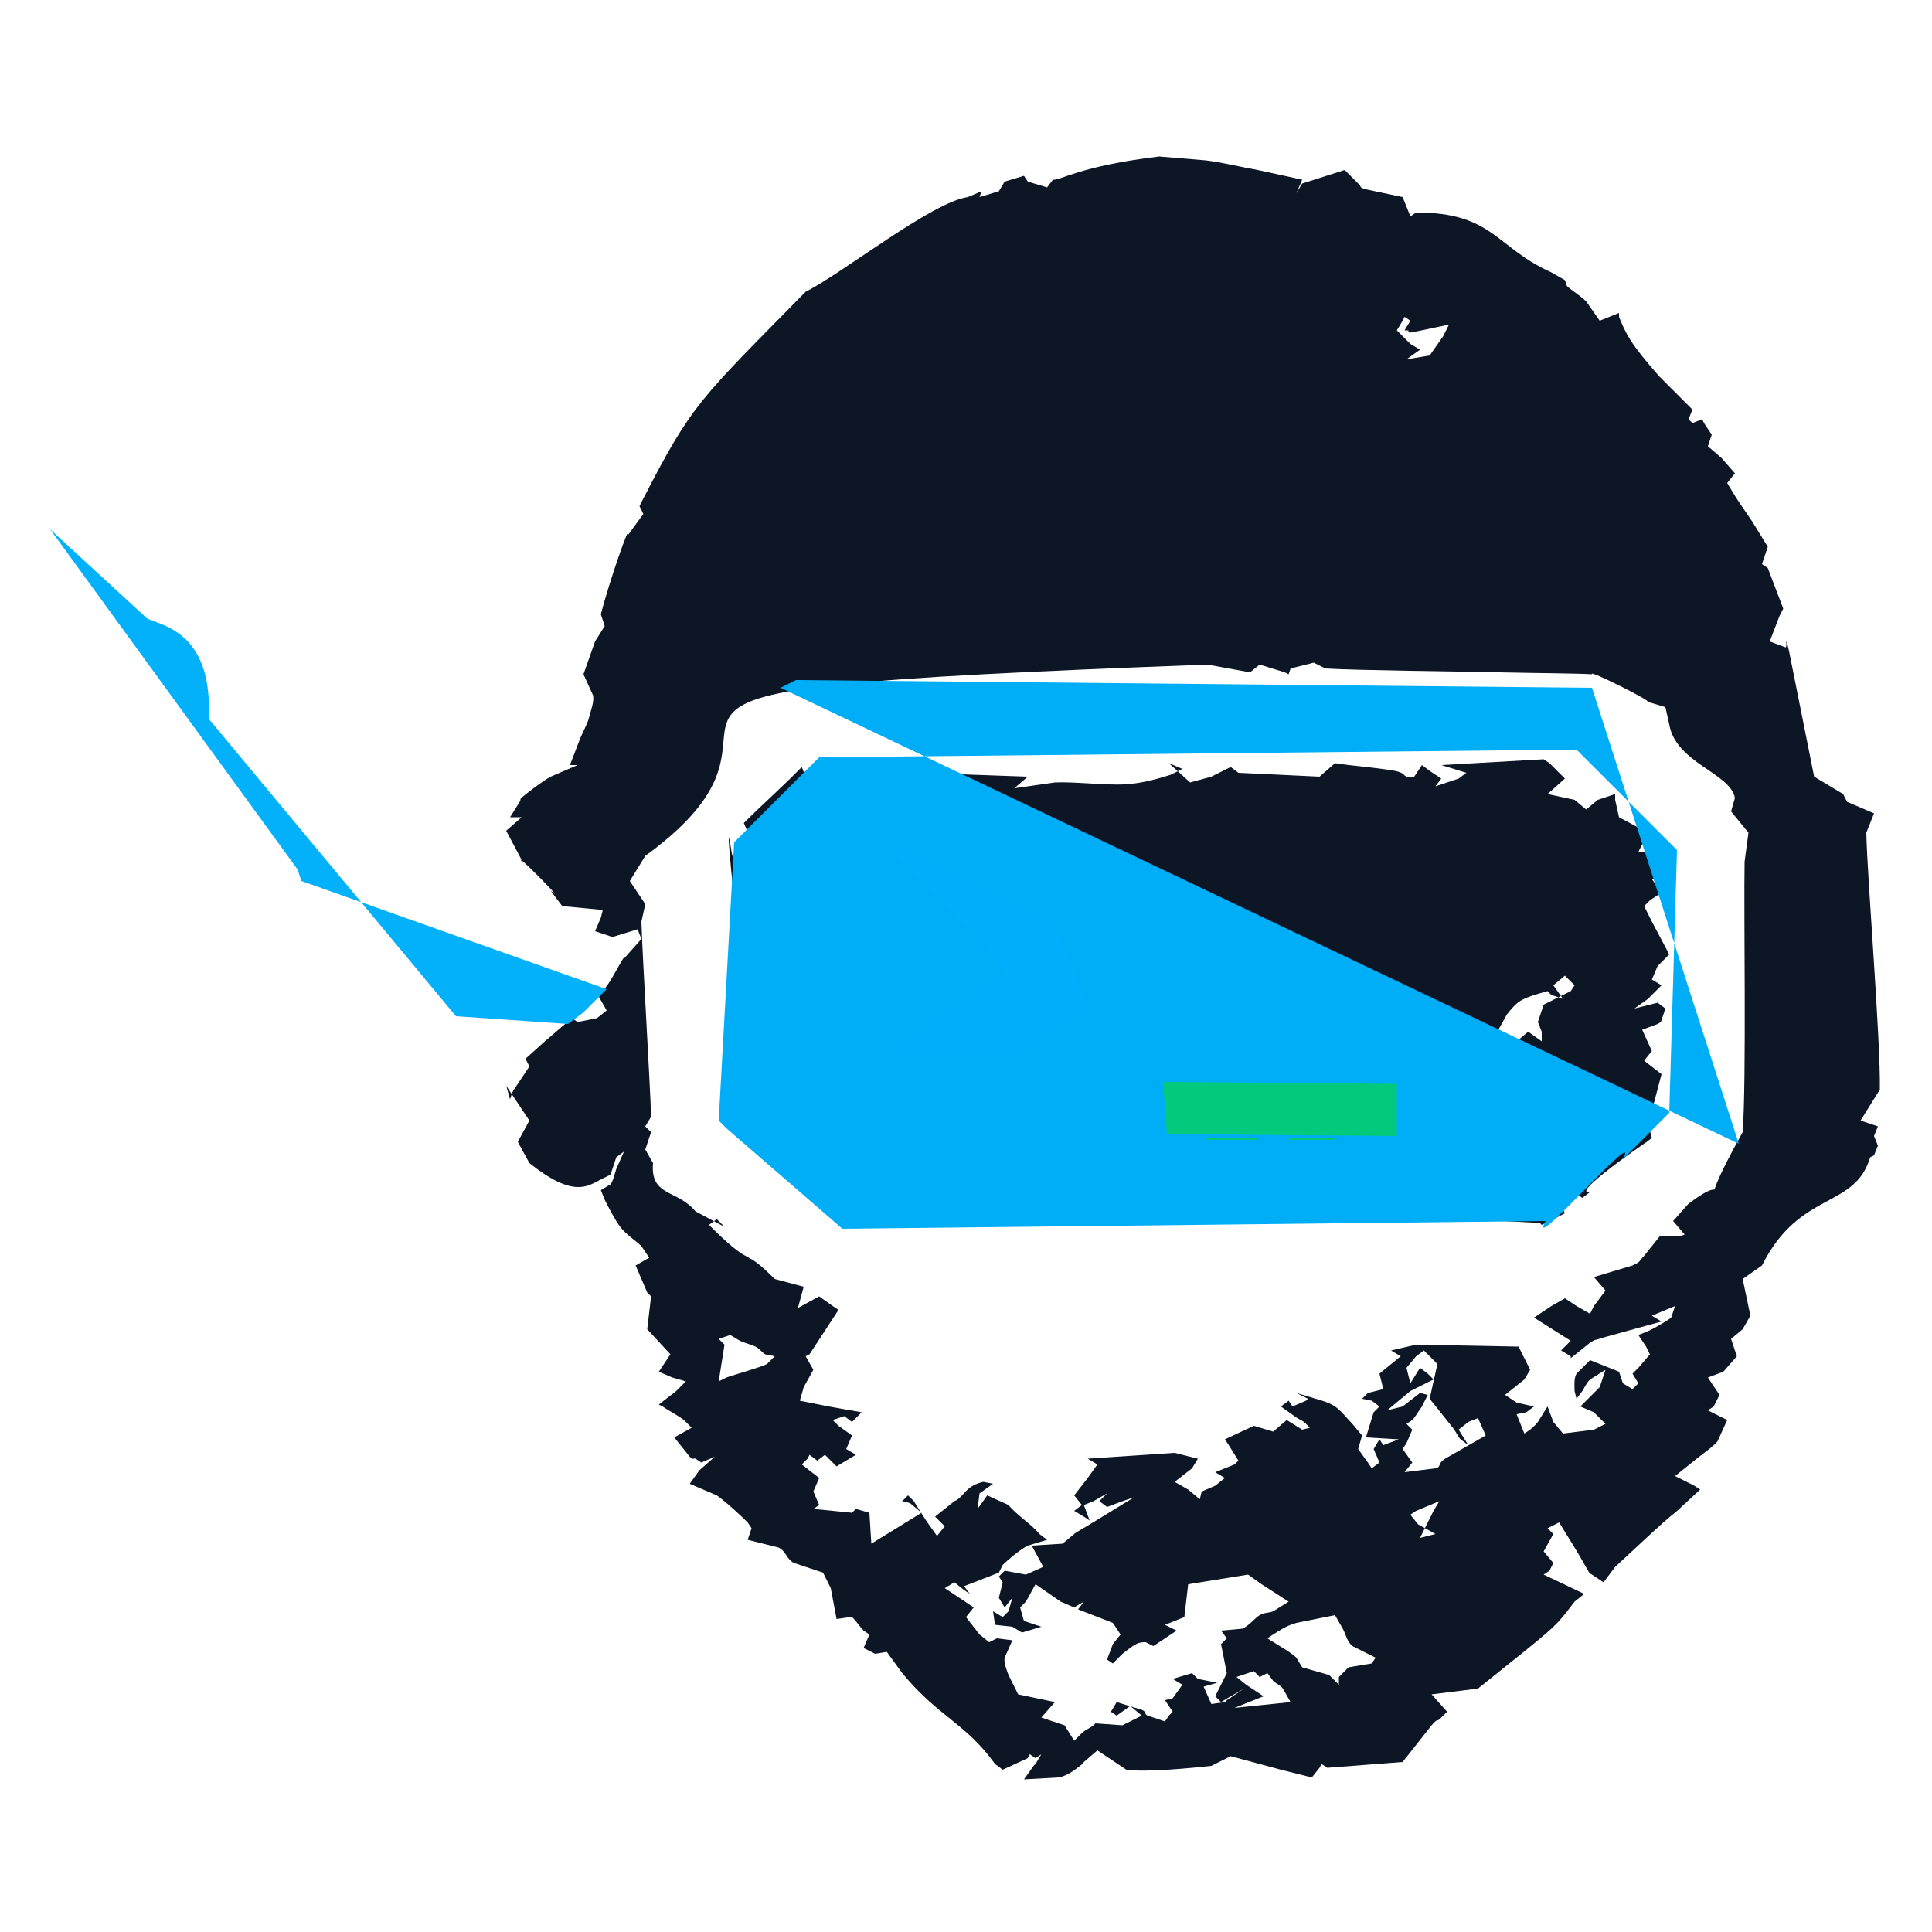
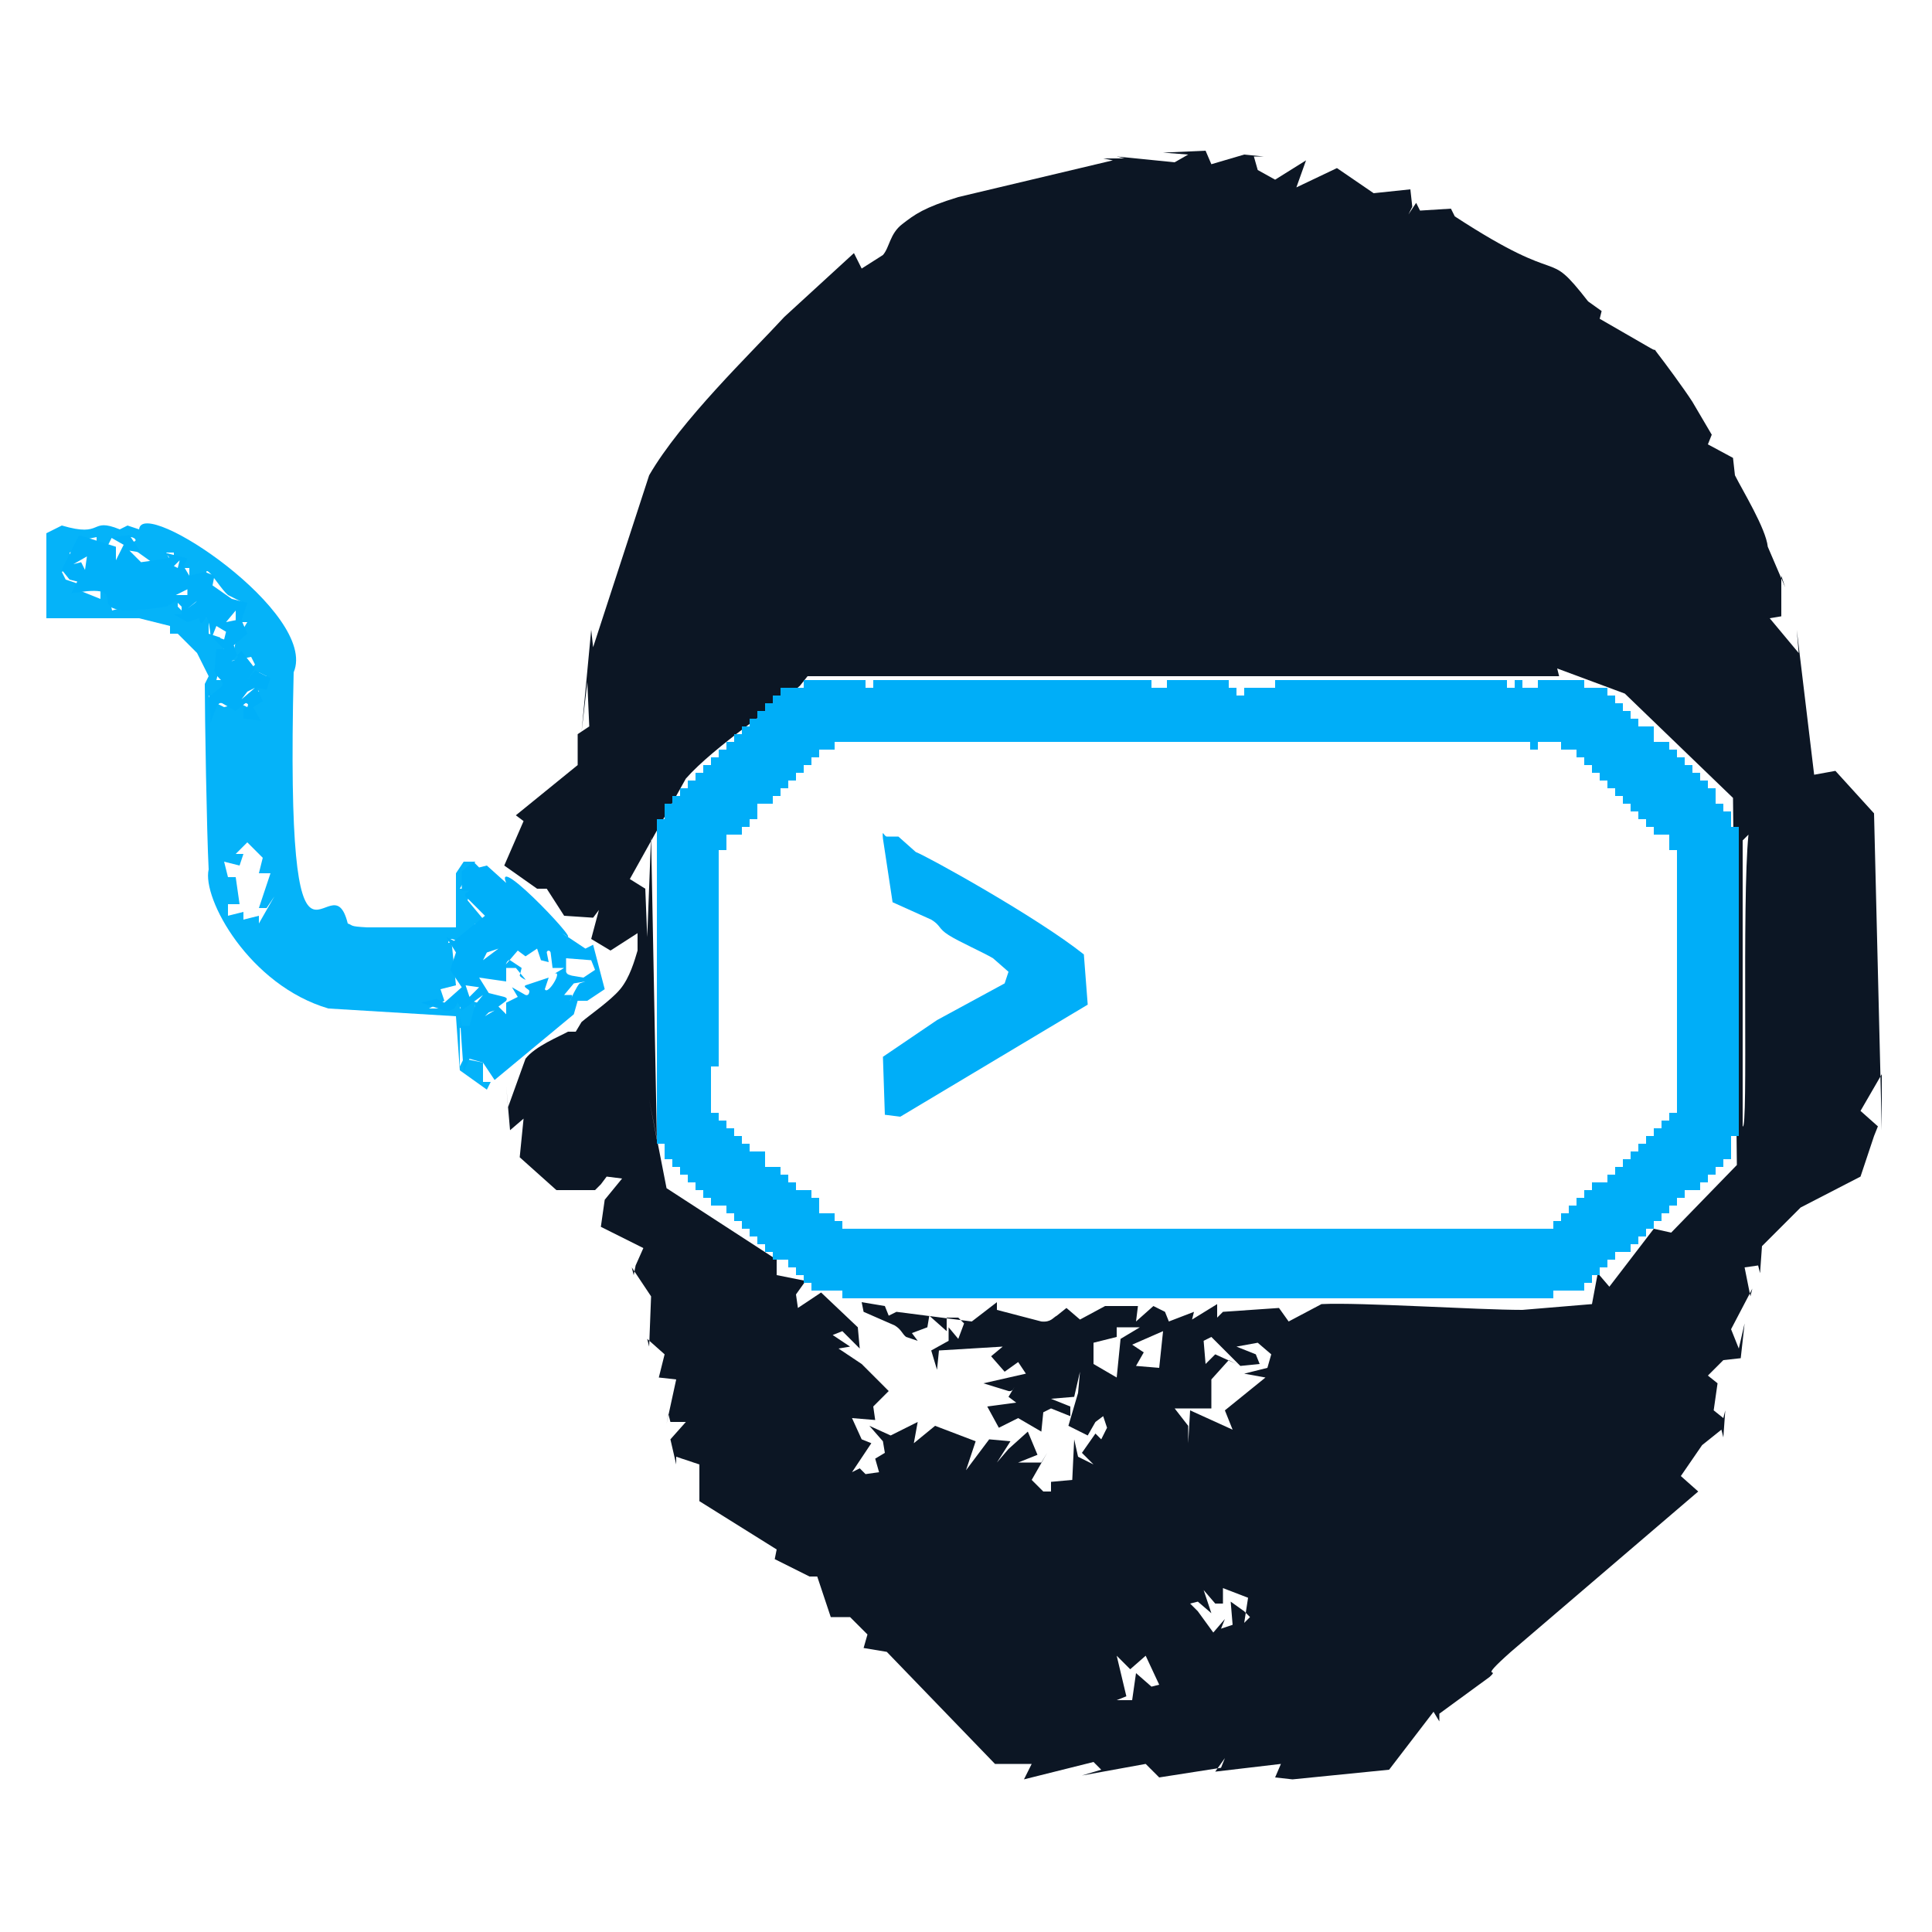
<svg xmlns="http://www.w3.org/2000/svg" width="1000" height="1000" viewBox="0 0 1000 1000">
-   <path d="M624 83 C632.5 84 642.5 86.5 651 88 L674 93 L671 100 L674 95 L696 88 L703 95 C705 96.5 703 97 707 98 L726 102 L730 112 L733 110 C773 110 774 128 803 141 L810 145 L811 148 C813 150 818 153 821 156 L828 166 L838 162 L838 164 C841.5 172.5 843.5 177.5 859 195 L876 212 L874 217 L876 219 L881 217 L882 219 L886 225 L884 231 L891 237 L898 245 L894 250 L897 255 C899 258.5 904 265.5 907 270 L915 283 L912 292 L915 294 L923 315 L921 319 L916 332 L924 335 C925.5 336 923.5 326 926 337 L939 402 L954 411 L956 415 L970 421 L966 431 C966.5 455 973.5 539 973 564 L963 580 L972 583 L970 588 L972 593 L970 598 L968 599 C960 626 931.5 616 912 655 L902 662 L906 681 L902 688 L896 693 L899 702 L892 710 L884 713 L890 722 L887 728 L884 730 L894 735 L889 746 C886 749.5 880.5 753 877 756 L867 764 L877 769 L880 771 L867 783 C862.5 786 840.5 807 836 811 L830 819 L824 815 C822.5 814 823.5 815.5 822 813 C820.5 810.5 817.5 805 815 801 L807 788 L801 791 L804 794 L799 803 L804 809 L802 813 L799 815 L820 825 L815 829 C803.5 844 806 841 765 874 L741 877 L749 886 L745 890 C743.5 891 744 889.5 741 893 L726 912 L687 915 L684 913 L683 915 L679 920 L663 916 L637 909 L627 914 C618 915 593 917.5 583 916 L568 906 L561 912 C559.5 913.5 561 912.5 559 914 C557 915.5 553 919 548 920 L530 921 L535 914 C536 912.5 535.5 914 536 913 L539 908 L536 910 L533 908 L532 910 L519 916 L515 913 C499.5 891.5 486 889 467 866 L459 855 L453 856 L447 853 L450 846 L447 844 C445.5 842.5 443 839 442 838 C441 837 441.5 837 440 837 L433 838 L430 822 L426 814 L411 809 C407 807 407 803 403 801 L387 797 L389 791 L387 788 C384 785 376 777.5 371 774 L357 768 L362 761 L370 754 L363 757 L360 755 C359 754.5 359 756 357 754 L349 744 L358 739 L354 735 C351.5 733 345 729.5 343 728 L341 727 L350 720 L355 715 L348 713 L341 710 L347 701 L335 688 L337 671 L335 669 L329 655 L336 651 L332 645 C329.5 642.5 324 639 321 635 C318 631 314.5 624 313 621 L311 616 L316 613 C317.5 611 318 608 319 605 L323 596 L319 599 L316 608 L310 611 C304 614 296.5 620 274 602 L268 591 L274 580 L262 562 L264 569 L265 566 C265.5 565 264.5 566.5 266 564 L274 552 L272 548 L282 539 L296 527 L299 529 L309 527 L314 523 L310 516 L315 509 C317 506 320.5 499.5 322 497 C323.5 494.5 322.5 497 324 495 L332 486 L330 481 L317 485 L308 482 L311 475 L312 471 L291 469 L285 461 C295.5 470 262 436.5 271 447 L262 430 L270 423 L264 423 L269 415 C270 413 268.5 414 271 412 C273.5 410 280.5 404.5 285 402 L299 396 L295 396 L300 383 C301.5 379 304 375 305 371 C306 367 307.5 363.5 307 360 L302 349 L308 332 L313 324 L311 318 C315 302 326.5 269 325 277 L333 266 L331 262 L333 258 C358.5 208.5 362 207 417 151 C436 141.5 482.5 104.5 501 102 L508 99 L507 102 L517 99 L520 94 L530 91 L532 94 L542 97 L545 93 C549 93.5 558.5 86 600 81 Z M668 346 L667 349 L665 348 L652 344 L647 348 L625 344 C248 358 443.5 363.5 334 443 L326 456 L334 468 L332 477 C332.5 495.5 336.5 560.5 337 578 L334 583 L337 586 L334 595 L338 602 C336.5 619.5 350.5 615.5 360 627 L375 635 L371 631 L367 634 L370 637 C390 656.5 384 645 401 662 L416 666 L413 677 L424 671 L431 676 L434 678 L419 701 L417 702 L421 709 L416 718 L414 725 L429 728 L446 731 L441 736 L437 733 L431 735 L434 738 L441 743 L438 750 L443 753 L433 759 L427 753 L423 756 L419 753 L418 755 L415 758 L424 765 L421 772 L424 779 L421 781 L441 783 L443 781 L450 783 L451 799 L477 783 L471 778 L467 777 L470 774 L473 777 C474.5 779.5 478 785 480 788 L485 795 L489 790 L484 785 L494 777 C499 775 499.5 769 509 767 L514 768 L507 773 L506 781 L511 774 L522 779 C526 784 534 789 538 794 L542 797 L532 800 C528 802 521.5 807.5 519 810 L517 814 L499 821 L502 825 L499 823 L494 819 L489 822 L504 832 L500 837 L507 846 L512 850 L516 848 L524 849 L520 858 C519.5 861 521 864 522 867 L527 877 L546 881 L539 889 L551 893 L556 901 L560 897 C561.5 895.5 565 894 566 893 L567 892 L581 893 L591 888 L585 883 L578 888 L575 886 L578 881 L591 885 C593.5 886 592 887 594 888 L603 891 L605 888 L607 886 L603 880 L607 879 L612 872 L607 869 L617 866 L620 869 L630 871 L623 873 L627 882 L634 881 C635.5 880.5 633.5 881 635 880 L644 874 L637 878 L632 881 L629 878 L635 866 L632 851 L635 848 L632 844 L643 843 C646.5 841.5 649.5 837.5 652 836 C654.5 834.5 656.5 835 659 834 L667 829 L653 820 L646 815 L615 820 L613 837 L603 841 L609 844 L597 852 L593 850 C591.5 850 590 850 588 851 C586 852 583 854.5 581 856 L576 861 L573 859 L576 851 L580 846 L576 840 L558 833 L561 829 L556 832 L549 829 L536 820 L531 829 L528 832 L530 839 L539 842 L529 845 L524 842 L515 841 L514 834 L519 837 L522 834 L524 827 L520 832 L517 827 L519 819 L517 816 L520 813 L531 815 L540 811 L534 800 L550 799 C561 790 552 796.5 569 786 L587 775 L581 777 L573 780 L569 777 L573 773 L566 777 L561 779 L564 787 L561 785 L556 782 L560 779 L556 774 L563 765 L568 758 L563 755 L608 752 L620 755 L617 760 L608 767 L615 771 L621 776 L622 772 L629 769 L634 765 L629 762 L639 758 L641 756 L636 748 L634 745 L649 738 L659 741 L666 735 L674 740 L678 739 L675 736 C673.5 735 672 734.5 670 733 L663 728 L667 725 L669 728 L676 725 L677 724 L671 721 L681 724 C684.5 725 688 726 691 728 C694 730 697.5 734.5 700 737 L705 743 L703 750 L708 757 L710 760 L714 757 L711 750 L714 745 L716 748 L724 745 L707 744 L711 731 L714 728 L710 725 L705 724 L708 721 L716 719 L714 711 L725 702 L720 699 L733 696 L786 697 L792 709 L789 714 L779 722 L785 726 L794 728 L790 731 L785 732 L789 742 L792 740 C793 739 794.5 738 796 736 L801 728 L804 736 L809 742 L825 740 L831 737 L825 731 L818 728 L828 718 L831 709 L823 714 C821 716 820 718.5 819 720 L816 724 L815 720 C815 718 814.5 713.5 816 711 L823 704 L838 710 L840 716 L845 719 L848 716 L845 711 L848 708 L854 701 L852 697 L848 691 L853 689 C855.5 688 864 683 865 682 L867 676 L855 681 L860 684 L831 692 C825 694 826 693 823 695 L813 703 L813 702 L808 699 L813 694 L794 682 L803 676 L810 672 L816 676 L823 680 L825 676 L831 668 L825 661 L845 655 C849.5 653 848.5 652.5 851 650 L859 640 L869 640 L872 639 L866 632 L874 623 C899.5 604 875 634.5 902 586 C904 559 902.5 472 903 446 L905 431 L896 420 L898 413 C895.5 400 867.5 395 864 375 L862 366 L852 363 C859 365 821.5 346 824 349 C815.5 348.5 799 348.5 776 348 C753 347.5 702 347 686 346 L680 343 Z M733 702 L728 708 L730 716 L735 708 L739 711 L742 714 L730 720 L718 730 L726 728 L735 721 L739 722 L736 728 C734.5 730 732.5 733.5 731 735 L728 737 L731 740 L728 747 L726 750 L731 757 L727 762 L743 760 C746.5 759 743.5 758 748 755 L769 743 L765 734 L760 736 L755 740 L760 748 L756 745 C754.5 743.5 754.5 742.5 752 739 L740 724 L744 706 L737 699 Z M671 840 C665.5 841.5 661.5 844.5 659 846 L656 848 L664 853 C666.5 854.5 669.5 856.5 671 858 L674 863 L688 867 L693 872 L693 868 L698 863 L710 861 L712 858 L700 852 C697 849.5 696.5 845.5 695 843 L691 836 Z M372 693 L375 696 L372 715 L376 713 C380 711.5 393 708 397 706 L401 702 L396 701 C394.5 700 393 698 391 697 C389 696 385 695 383 694 L378 691 Z M733 782 L730 784 L734 789 L743 794 L735 796 L742 782 L745 777 Z M731 172 C727.5 172.5 729.5 171 729 171 L727 171 L730 166 L727 164 L726 166 L723 171 L730 178 L735 181 L728 186 L740 184 L747 174 L750 168 Z M652 868 L649 865 L640 868 L645 872 L654 878 L639 884 L668 881 L664 874 C662.5 872 660.5 871.5 659 870 L656 866 Z" fill="#0C1624" fill-rule="evenodd" />
-   <path d="M802 395 L810 403 L801 411 L815 414 L821 419 L827 414 L836 411 L836 414 L838 423 L853 431 L848 441 L866 442 L862 453 C861 455 860 454.5 859 455 L855 455 L860 462 L854 466 L851 469 L855 477 L864 494 L858 500 L855 507 L860 510 L853 517 L846 522 L858 519 L862 522 L860 528 C859.5 529.5 859.5 529 858 530 L850 533 L855 544 L851 549 L860 556 L855 575 L852 578 L855 589 L851 592 C867 581 810 619 823 617 L819 620 L816 618 L806 620 L810 628 L798 634 L797 633 L759 631 C248.5 633 515 632.5 435 621 L433 616 L425 618 L422 616 C420 613.5 416.5 607.5 413 604 L402 596 L404 591 L400 588 L399 591 L393 593 L385 578 C383.5 575.5 384.5 578 383 577 L376 571 L379 551 C373.5 584 380.5 476 381 497 C388 533 372 398 379 443 C379.5 442.5 379.5 442.5 381 441 L388 433 L385 426 L387 424 C391 420 405.5 406.5 410 402 L415 397 L417 402 L447 405 C454.5 406 458 406 461 407 L466 410 L472 407 L464 400 L468 402 L475 400 L532 402 L525 408 L546 405 C555.5 404.5 572 406.5 582 406 C592 405.5 601 402.5 606 401 L612 398 L605 395 L616 405 L627 402 L637 397 L641 400 L683 402 L691 395 L698 396 C703 396.5 717 398 722 399 C727 400 726.5 401.5 728 402 L732 402 L736 396 L740 399 L746 403 L743 407 L755 403 L759 400 L746 396 L799 393 Z M450 427 C448 428 446.5 429 445 430 L441 434 L447 447 L444 453 L451 463 L443 470 L446 472 L456 478 L464 474 L470 477 L468 488 L491 490 L487 497 L490 502 L485 509 L492 503 L503 509 L501 513 C500 514.5 499.5 516 498 518 C496.5 520 496 522.5 492 524 L474 528 L469 535 C466 537.5 461.5 541.5 457 543 C452.5 544.5 447.5 543 443 545 L429 554 L426 550 L422 553 L426 566 L416 580 L419 578 L429 568 L448 572 L453 577 L443 583 L448 588 L456 589 L460 586 L467 589 L468 588 C538 570.5 504 558 533 548 C535 546.5 533 547.5 534 547 C535 546.5 534.5 547.5 538 546 L554 538 L550 530 L557 533 L566 530 L561 524 L571 513 C573 509 573.5 504 573 501 L569 494 L574 481 L548 476 L551 471 L553 468 L550 466 L547 468 L542 466 L544 463 L521 454 C513.5 450.5 505 446 499 443 L486 437 L484 432 L453 428 L458 424 Z M601 563 L596 572 L601 585 L598 593 L600 596 L617 594 C545 599.5 795 592 711 593 L719 592 L723 560 L725 553 L709 556 Z M804 510 L809 517 L803 515 L801 513 L794 515 C791.5 516 789.5 516.5 787 518 C784.5 519.5 782 522.5 780 525 L775 534 L783 541 L785 539 L791 534 L798 539 L798 534 L796 529 L799 520 L813 513 L815 510 L810 505 Z M617 493 L612 486 L607 488 L602 489 L608 494 L605 497 L615 502 L625 497 L622 492 Z M522 581 C518 583 514 587 512 589 L510 593 L515 600 L521 596 L517 583 L535 586 L527 594 L534 588 L542 582 L537 578 Z M556 562 C554 563 551.5 564.5 549 566 C546.5 567.5 544 569.5 542 571 L536 576 L550 582 L553 578 L551 572 L549 569 L555 563 L566 562 L560 559 Z M765 549 L756 559 L767 553 C770.5 552 774 552.5 777 552 L784 550 L780 547 Z" fill="#0C1624" fill-rule="evenodd" />
-   <path d="M412 352 L824 356 L900 592 L404 356 Z M424 392 L380 436 L372 580 L376 584 L436 636 L800 632 C789.5 651.5 850.5 580.5 840 600 L864 576 L868 440 L816 388 Z" fill="#00AEF8" fill-rule="evenodd" />
-   <path d="M26 274 L154 450 L156 456 L314 512 L302 524 L294 530 L236 526 L108 372 C110.5 325.5 81.5 323.5 76 320 Z" fill="#02B1F9" />
-   <path d="M523 468 C538.5 476.5 541 475 548 484 L564 521 L560 524 C582.5 511 508 555 520 548 L458 544 L463 541 C468.5 538 480.5 531.5 490 525 L521 502 L456 434 Z" fill="#00AEF9" />
-   <path d="M723 561 L723 588 L604 587 L602 560 Z M624 589 L624 590 L651 590 L651 589 Z M667 589 L667 590 L691 590 L691 589 Z" fill="#02C97B" fill-rule="evenodd" />
+   <path d="M624 78 L627 85 L644 80 L634 79 L654 81 L649 81 L651 88 L660 93 L676 83 L671 97 L692 87 L711 100 L730 98 L731 107 L729 111 L733 105 L735 109 L751 108 L753 112 C812 150.5 799 126.5 822 156 L829 161 L828 165 L854 180 C859 183 854.5 178.5 858 183 C861.5 187.5 871.5 201 876 208 L886 225 L884 230 L897 237 L898 246 C902 254 914 273.5 915 283 L924 304 L922 298 L922 319 L916 320 L931 338 L930 326 L939 401 L950 399 L970 421 L974 585 L974 556 L963 575 L972 583 L970 588 L963 609 L932 625 L912 645 L911 659 L910 655 L903 656 L906 671 L907 667 L896 688 L900 698 L903 685 L901 703 L892 704 L884 712 L889 716 L887 730 L892 734 L893 730 L892 744 L891 740 L881 748 L870 764 L879 772 L782 855 C764 871 777 862.5 771 868 L745 887 L745 891 L742 886 L719 916 L669 921 L660 920 L663 913 L629 917 L634 910 L632 915 L600 920 L593 913 L560 919 L570 916 L566 912 L530 921 L534 913 L515 913 L459 855 L447 853 L449 846 L440 837 L430 837 L423 816 L419 816 L401 807 L402 802 L362 777 L362 758 L350 754 L350 750 L350 758 L347 745 L355 736 L347 736 L346 732 L345 737 L350 714 L341 713 L344 701 L335 693 L336 697 L337 671 L327 656 L328 660 L329 655 L333 646 L311 635 L313 621 L322 610 L314 609 L311 613 L308 616 L288 616 L269 599 L271 579 L264 585 L262 562 L263 573 L272 548 C277 541.5 289.5 536.5 294 534 L298 534 L301 529 C305 525.5 316 518 321 512 C326 506 328.5 497 330 492 L330 483 L316 492 L306 486 L310 471 L307 475 L292 474 L283 460 L278 460 L261 448 L271 425 L267 422 L299 396 L299 380 L305 376 L304 353 L301 379 L306 326 L307 335 L336 246 C352.5 217.5 388.5 183 406 164 L442 131 L446 139 L457 132 C460.5 128 460.5 121 467 116 C473.5 111 478 107.5 496 102 L576 83 L571 82 L582 82 L578 81 L608 84 L615 80 L602 79 Z M806 346 L807 350 L418 350 L414 355 C403.5 364 369.5 386.5 355 403 L326 455 L334 460 L335 485 L337 433 L340 590 L336 569 L345 615 L402 652 L402 660 L417 663 L412 670 L413 677 L425 669 L444 687 L445 698 L436 689 L431 691 L440 697 L434 698 L446 706 L460 720 L452 728 L453 735 L441 734 L446 745 L451 747 L441 762 L445 760 L448 763 L455 762 L453 755 L458 752 L457 746 L450 738 L461 743 L475 736 L473 747 L484 738 L505 746 L500 761 L512 745 L523 746 L516 757 L522 750 L532 741 L537 753 L527 757 L539 757 L542 752 L534 766 L540 772 L544 772 L544 767 L555 766 L556 745 L558 754 L566 758 L560 752 L567 742 L570 745 L573 739 L571 733 L567 736 L563 743 L553 738 L558 721 L559 710 L556 723 L544 724 L554 728 L554 733 L544 729 L540 731 L539 741 L527 734 L517 739 L511 728 L526 726 L522 723 L525 718 C525 717.5 524.5 720.5 522 720 L509 716 L531 711 L527 705 L520 710 L513 702 L519 697 L486 699 L485 709 L482 699 L491 694 L491 687 L496 693 L499 685 L496 682 L490 682 L490 689 L481 681 L480 687 L472 690 L475 694 L469 692 C467 690.5 466.5 688 463 686 L447 679 L446 674 L458 676 L460 681 L464 679 L503 684 L516 674 L516 678 L539 684 C544 684.5 545 682 547 681 L552 677 L559 683 L572 676 L589 676 L588 684 L597 676 L603 679 L605 684 L618 679 L617 683 L630 675 L630 682 L633 679 L662 677 L667 684 L684 675 C704 674 764.5 678 788 678 L824 675 L827 659 L833 666 L856 636 L865 638 L899 603 L897 413 L841 359 Z M623 694 L624 706 L629 701 L640 706 L636 704 L627 714 L627 729 L608 729 L615 738 L615 747 L616 730 L638 740 L634 730 L655 713 L644 711 L656 708 L658 701 L651 695 L640 697 L650 701 L652 706 L642 707 L627 692 Z M633 822 L633 830 L629 830 L623 823 L627 835 L620 829 L616 830 L620 834 L628 845 L634 838 L632 843 L638 841 L637 829 L644 834 L647 837 L644 840 L646 827 Z M578 687 L578 692 L566 695 L566 706 L578 713 L580 693 L590 687 Z M578 857 L583 878 L578 880 L586 880 L588 866 L596 873 L600 872 L593 857 L585 864 Z M586 696 L592 700 L588 707 L600 708 L602 689 Z M902 435 L902 583 C905 586 901.5 467 905 432 Z" fill="#0C1624" fill-rule="evenodd" />
+   <path d="M416 352 L448 352 L448 356 L452 356 L452 352 L596 352 L596 356 L604 356 L604 352 L636 352 L636 356 L640 356 L640 360 L644 360 L644 356 L660 356 L660 352 L780 352 L780 356 L784 356 L784 352 L788 352 L788 356 L796 356 L796 352 L820 352 L820 356 L832 356 L832 360 L836 360 L836 364 L840 364 L840 368 L844 368 L844 372 L848 372 L848 376 L856 376 L856 384 L864 384 L864 388 L868 388 L868 392 L872 392 L872 396 L876 396 L876 400 L880 400 L880 404 L884 404 L884 408 L888 408 L888 416 L892 416 L892 420 L896 420 L896 428 L900 428 L900 588 L896 588 L896 600 L892 600 L892 604 L888 604 L888 608 L884 608 L884 612 L880 612 L880 616 L872 616 L872 620 L868 620 L868 624 L864 624 L864 628 L860 628 L860 632 L856 632 L856 636 L852 636 L852 640 L848 640 L848 644 L844 644 L844 648 L836 648 L836 652 L832 652 L832 656 L828 656 L828 660 L824 660 L824 664 L820 664 L820 668 L804 668 L804 672 L436 672 L436 668 L420 668 L420 664 L416 664 L416 660 L412 660 L412 656 L408 656 L408 652 L400 652 L400 648 L396 648 L396 644 L392 644 L392 640 L388 640 L388 636 L384 636 L384 632 L380 632 L380 628 L376 628 L376 624 L368 624 L368 620 L364 620 L364 616 L360 616 L360 612 L356 612 L356 608 L352 608 L352 604 L348 604 L348 600 L344 600 L344 592 L340 592 L340 424 L344 424 L344 416 L348 416 L348 412 L352 412 L352 408 L356 408 L356 404 L360 404 L360 400 L364 400 L364 396 L368 396 L368 392 L372 392 L372 388 L376 388 L376 384 L380 384 L380 380 L384 380 L384 376 L388 376 L388 372 L392 372 L392 368 L396 368 L396 364 L400 364 L400 360 L404 360 L404 356 L416 356 Z M432 384 L432 388 L424 388 L424 392 L420 392 L420 396 L416 396 L416 400 L412 400 L412 404 L408 404 L408 408 L404 408 L404 412 L400 412 L400 416 L392 416 L392 424 L388 424 L388 428 L384 428 L384 432 L376 432 L376 440 L372 440 L372 552 L368 552 L368 576 L372 576 L372 580 L376 580 L376 584 L380 584 L380 588 L384 588 L384 592 L388 592 L388 596 L396 596 L396 604 L404 604 L404 608 L408 608 L408 612 L412 612 L412 616 L420 616 L420 620 L424 620 L424 628 L432 628 L432 632 L436 632 L436 636 L804 636 L804 632 L808 632 L808 628 L812 628 L812 624 L816 624 L816 620 L820 620 L820 616 L824 616 L824 612 L832 612 L832 608 L836 608 L836 604 L840 604 L840 600 L844 600 L844 596 L848 596 L848 592 L852 592 L852 588 L856 588 L856 584 L860 584 L860 580 L864 580 L864 576 L868 576 L868 440 L864 440 L864 432 L856 432 L856 428 L852 428 L852 424 L848 424 L848 420 L844 420 L844 416 L840 416 L840 412 L836 412 L836 408 L832 408 L832 404 L828 404 L828 400 L824 400 L824 396 L820 396 L820 392 L816 392 L816 388 L808 388 L808 384 L796 384 L796 388 L792 388 L792 384 Z" fill="#00AEF8" fill-rule="evenodd" />
+   <path d="M66 272 L72 274 C73.5 256.5 165 317.5 152 348 C147.5 536.5 171 441.5 180 478 C183 479 180.5 479.5 190 480 L236 480 L236 452 L240 446 L246 446 L238 460 L244 460 L242 466 L252 478 L246 478 L240 488 L234 486 C232.5 486 232 487.5 232 488 C232 488.5 233.5 486.5 234 490 L236 510 L228 512 L230 518 L222 522 L234 522 L234 518 L238 518 L238 522 L244 518 L250 520 L246 520 L244 534 L238 532 L238 552 L240 548 L250 550 L250 560 L254 560 L252 564 L238 554 L236 526 L170 522 C129 510 104.5 465 108 450 C107 431 106 370.5 106 354 L108 350 L102 338 L92 328 L88 328 L88 324 L72 320 L24 320 L24 276 L32 272 C54 278.5 46 267.5 62 274 Z M40 280 L42 284 L36 286 L36 294 L32 296 L34 300 L40 302 L42 306 L52 310 L52 306 L56 306 L58 316 L72 312 L92 310 L92 314 L98 320 L108 320 L108 328 L114 330 L116 336 L112 338 L114 344 L112 352 L116 352 L114 360 L108 360 L110 366 C110.5 366.5 111 364 112 364 L116 366 L124 364 L128 366 L130 360 L134 358 C134.5 357.5 131.5 356.5 132 356 L138 356 L138 350 L134 348 L132 352 L128 352 L128 348 L132 344 L130 340 L120 342 L122 332 L128 322 L124 322 L126 312 L118 308 C115 305.5 110 297.5 108 296 C106 294.5 107.5 297.5 106 298 L98 298 L98 294 L94 294 L94 290 L90 290 L90 286 L86 286 L88 290 L80 292 L66 282 L70 280 C70.5 279.5 70 278.5 68 278 L58 278 L56 282 L50 282 L50 278 Z M122 442 L126 442 L124 448 L116 446 L118 454 L122 454 L124 468 L118 468 L118 474 L126 472 L126 476 L134 474 L134 478 L142 464 L138 470 L134 470 L140 452 L134 452 L136 444 L128 436 Z" fill="#05B3F9" fill-rule="evenodd" />
+   <path d="M563 520 L466 578 L458 577 L457 547 L485 528 L520 509 L522 503 L514 496 C509 493 496.5 487.5 491 484 C485.5 480.5 487 479 482 476 L462 467 L457 434 C456.5 428.5 457.5 433 459 433 L465 433 L474 441 C479.5 443 536.5 474.5 561 494 Z" fill="#00AEF8" />
+   <path d="M248 449 L252 448 L262 457 C255 440 307 495.5 291 483 L303 491 L307 489 L313 512 L304 518 L299 518 L297 525 L256 559 L250 550 L243 548 L240 555 L238 526 L239 531 L243 531 L246 520 L250 515 L239 523 L237 519 C236.5 519 236 521.5 235 522 C234 522.5 233 523.5 230 523 L218 519 L226 517 L230 519 L239 511 L233 502 L236 493 L231 485 L235 487 L251 474 L241 464 C239.5 462 243.5 461.5 243 461 L239 461 L239 465 L239 451 L245 446 Z M252 493 L250 497 L258 491 Z M272 495 L268 492 L262 499 C261.5 500 262.5 496.5 264 497 L270 501 L269 505 C269.5 506 272.5 507.5 272 507 L267 501 L262 501 L262 508 L248 506 L253 514 L261 516 C262.5 516.5 262.5 517 262 518 L258 521 L262 525 L262 519 L268 516 L265 511 L272 515 C273.5 515.5 274 514 274 513 C274 512 270.5 511 272 510 L284 506 L282 512 C283.5 515.5 291.5 502 287 504 L292 501 L286 501 L285 493 C284.5 491.5 283 492 283 493 L284 498 L280 497 L278 491 Z M293 496 L293 503 C293.5 504.5 294.5 504.5 296 505 L302 506 L308 502 L306 497 Z M303 508 L297 509 L292 515 L296 515 C296.5 515.5 294.5 519 295 518 C295.5 517 298.5 510.5 300 509 Z M243 516 L248 511 L241 510 Z M253 524 L251 526 L256 523 Z" fill="#00AFF9" fill-rule="evenodd" />
+   <path d="M60 283 L60 290 L64 282 L57 278 L67 277 L73 286 L67 285 L73 291 L87 289 C89 288 83.5 286 85 286 L97 289 L95 293 L98 298 L106 296 L111 298 L110 303 L120 310 L128 312 L125 321 L128 328 L121 334 L123 340 C123 341.5 119.5 342.5 120 342 L125 337 L132 346 L128 352 L132 347 L140 351 L138 357 L133 356 L136 363 L131 366 L135 373 L126 372 L126 367 C126.5 366 129 366.5 129 366 C129 365.5 128 363.5 127 364 L122 368 L115 364 C113.5 363.5 113 364.5 112 366 L109 374 L108 356 L109 360 L114 356 C115 355 115.5 354.5 115 353 C114.5 351.5 111.5 350 111 347 L112 336 L116 336 L109 329 C107 309.5 105 329 103 320 L97 322 L90 318 L94 318 L94 314 L91 311 L86 314 C36 321.5 69.5 304 45 306 L37 307 L40 301 L36 300 L32 295 L41 277 Z M38 292 L42 291 L44 295 L45 288 Z M90 293 L92 294 L93 290 Z M91 308 L97 308 L97 305 Z M101 312 L97 315 L102 311 Z M122 321 L122 316 L117 322 Z M110 329 L116 331 L117 327 L112 324 Z M128 358 L125 362 L132 356 Z" fill="#01B0F9" fill-rule="evenodd" />
</svg>
